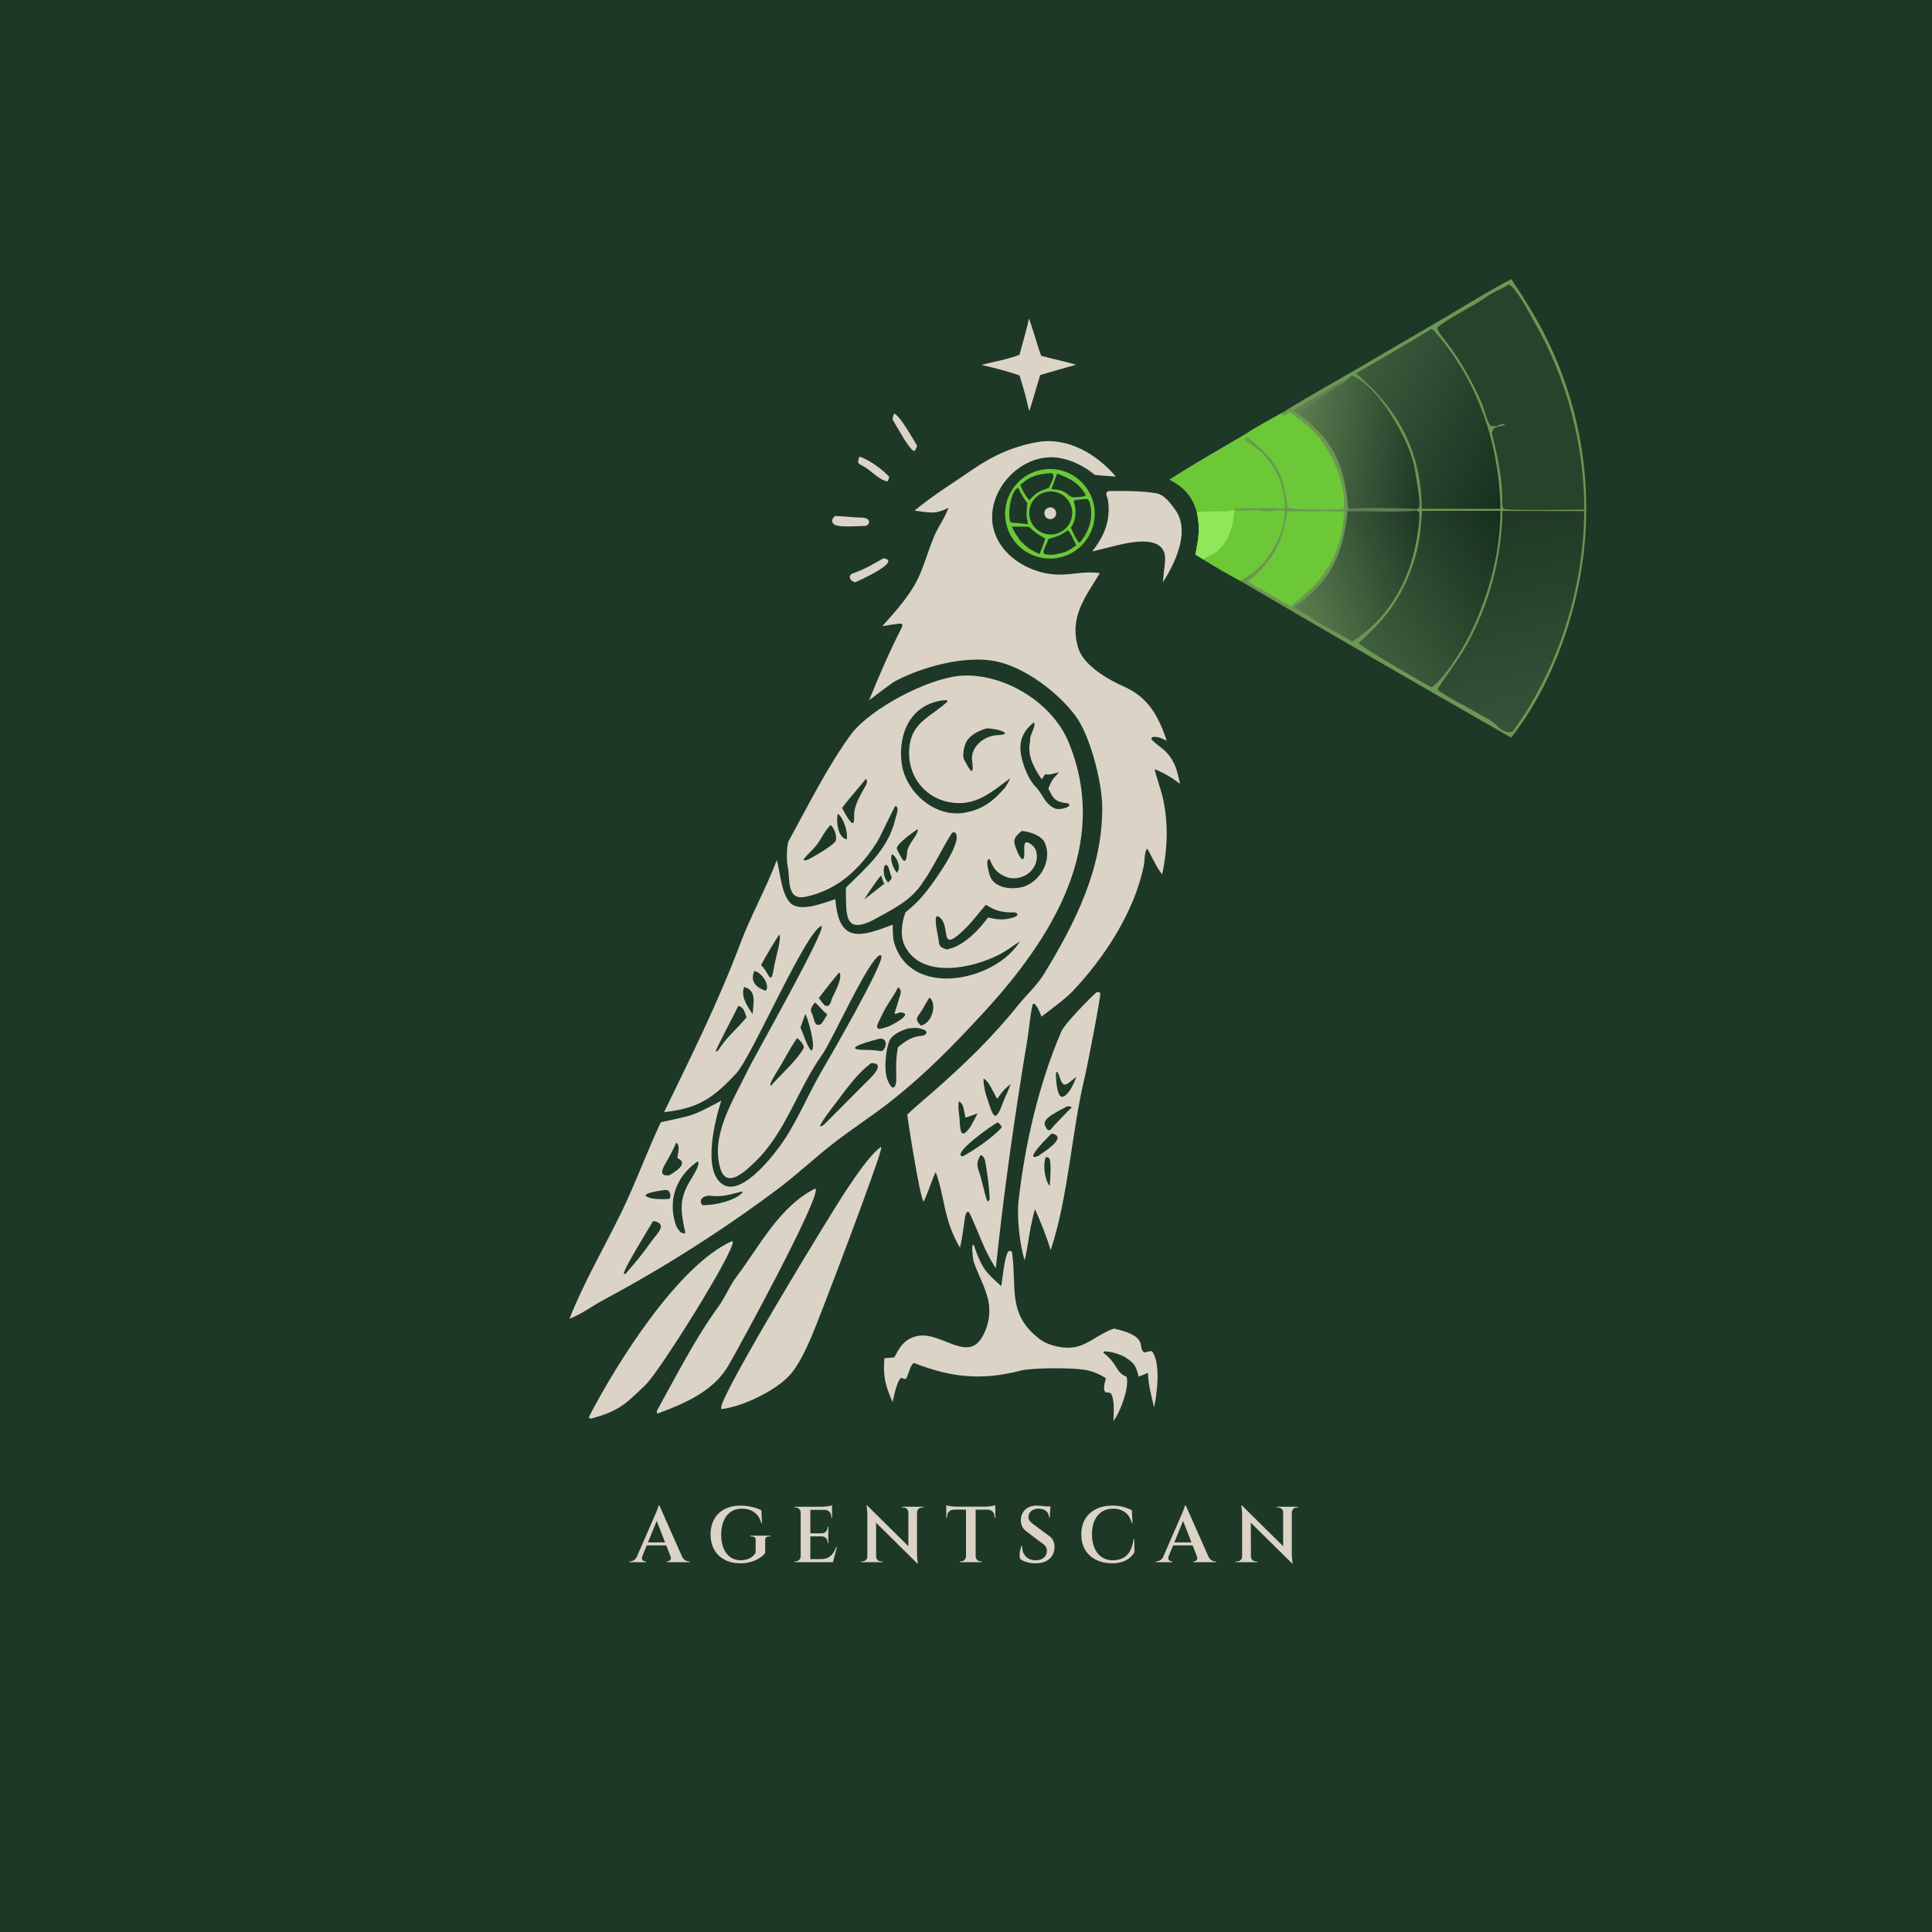
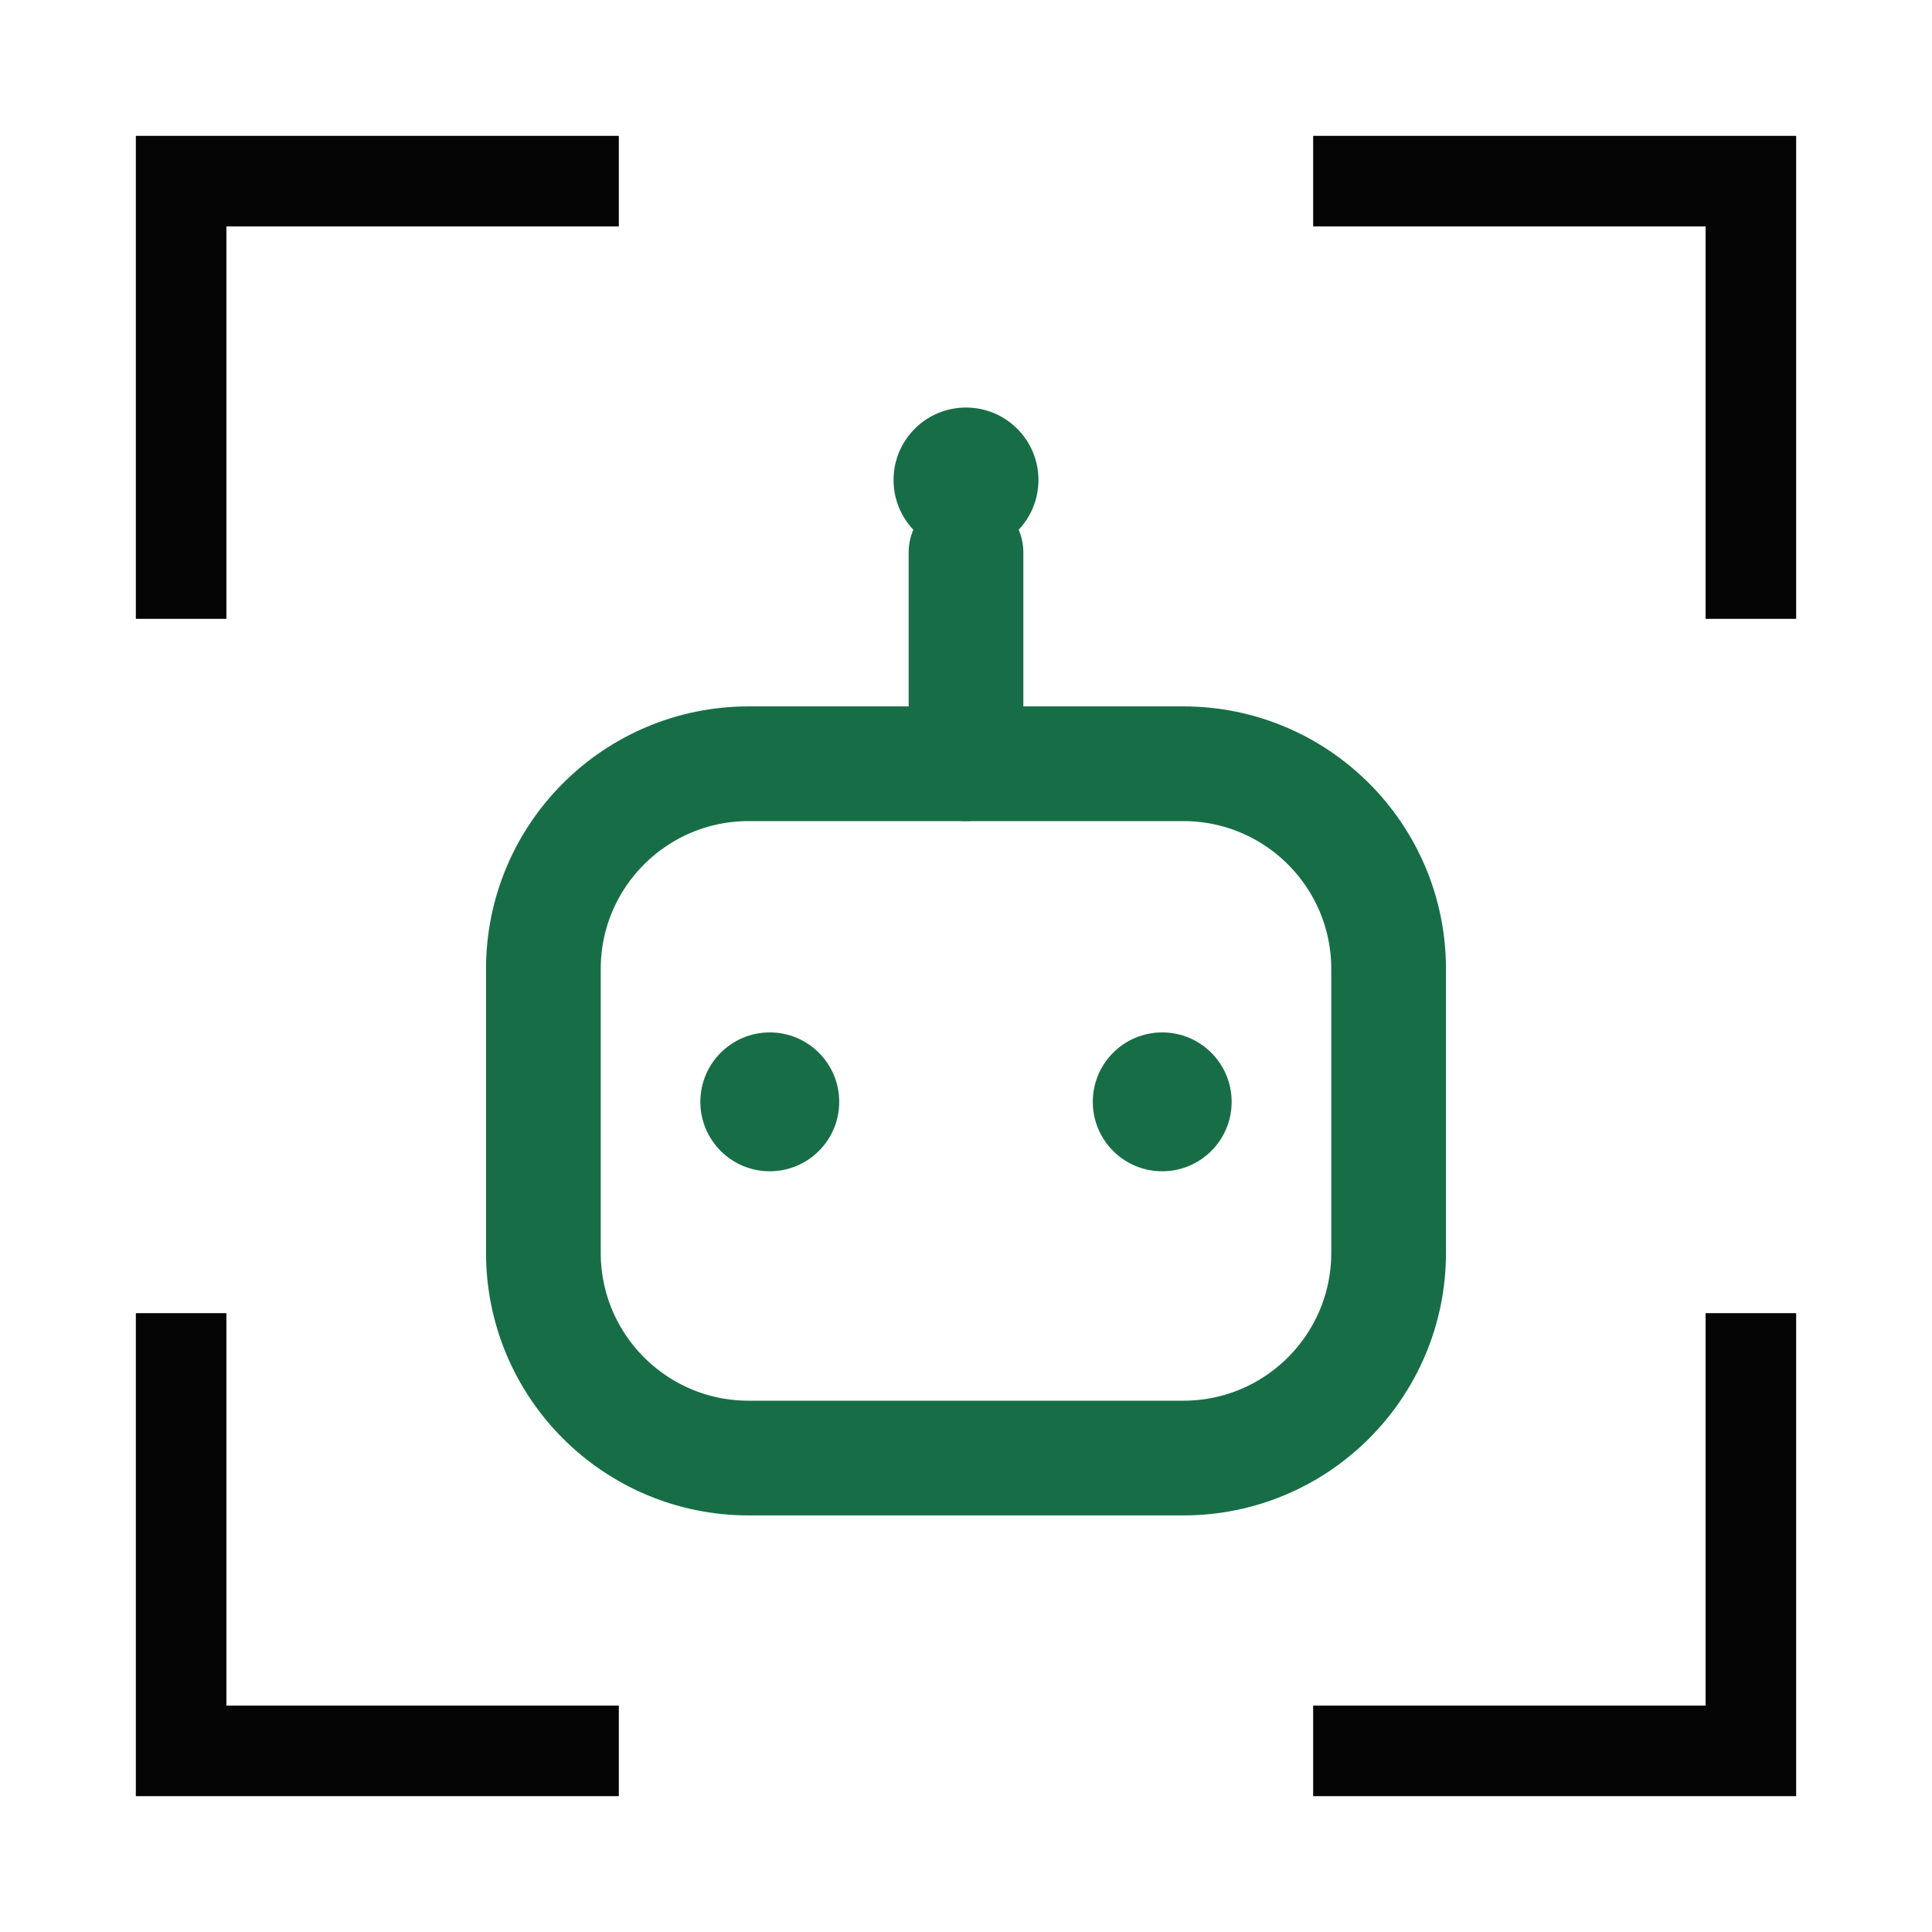
- <svg xmlns="http://www.w3.org/2000/svg" width="1024" height="1024" viewBox="0 0 1024 1024">
-   <path fill="#1E3827" d="M0 0L1024 0L1024 1024L0 1024L0 0Z" />
-   <path fill="#DBD4C6" d="M508.756 358.187C531.52 356.398 557.485 371.949 566.339 393.284C588.87 447.791 557.444 497.438 521.289 536.715C505.752 553.594 491.278 568.449 473.184 582.892C463.086 590.954 452.04 597.954 441.884 605.852C431.92 613.6 422.614 622.355 412.493 630.02C383.389 651.796 352.695 671.361 320.669 688.552C313.862 692.149 309.406 695.874 301.845 699.002C309.144 680.245 320.2 661.264 329.056 643.161C336.663 627.611 342.895 610.443 350.234 594.826C368.083 590.779 365.72 592.2 382.293 583.382C379.164 593.051 372.212 619.729 382.578 627.431C392.263 634.627 408.249 614.447 413.256 607.615C421.946 595.757 427.704 581.266 435.031 568.513C439.628 560.763 468.063 511.529 467.225 506.629L466.41 506.221C460.302 508.291 441.101 551.551 435.741 559.04C422.652 577.329 416.51 600.325 399.837 616.173C395.306 620.479 385.16 630.486 381.822 619.377C376.492 601.633 388.608 583.34 396.027 567.853C400.279 559.191 436.592 495.276 435.604 490.814C427.831 491.75 398.655 559.799 390.335 568.777C377.88 582.216 370.094 587.434 351.97 589.476C366.484 559.515 380.706 531.143 392.504 499.779C397.977 485.231 406.117 470.777 411.743 455.784C413.53 461.899 414.242 476.97 420.833 479.906C426.762 482.547 436.837 478.529 442.77 476.563C444.551 500.3 456.121 496.651 473.153 490.079C473.221 492.382 473.184 496.901 473.751 499C482.003 529.564 527.445 520.391 540.568 498.965C537.146 501.058 534.073 503.541 530.471 505.496C516.522 513.07 488.968 519.264 479.753 501.712C476.887 496.255 477.874 489.179 479.907 483.55C484.813 479.619 487.867 476.5 491.793 471.452C494.803 467.584 511.823 444.5 505.827 441.021C505.424 441.153 505.02 441.286 504.616 441.418C499.692 448.953 494.377 460.301 489.25 467.46C483.193 477.075 473.92 481.495 464.475 486.733C446.782 496.547 448.583 484.233 448.341 470.466C459.389 459.635 470.875 449.905 474.585 433.974C475.048 431.984 476.808 428.267 474.708 427.058C473.896 427.601 466.544 443.689 464.756 446.464C455.538 460.781 444.304 471.45 427.317 475.262C416.364 477.72 419.041 465.546 417.428 458.836C416.857 456.384 416.916 447.731 418.018 445.729C428.523 426.64 438.504 406.331 451.393 388.749C462.391 374.925 491.727 359.754 508.756 358.187Z" />
-   <path fill="#1E3827" d="M499.892 371.187L501.741 371.095L502.247 371.715C494.933 378.957 484.512 382.015 482.338 393.654C479.542 408.621 488.467 422.694 503.707 425.268C517.237 427.553 525.543 419.764 535.466 412.444C534.493 414.589 533.945 415.519 532.668 417.506C526.048 425.02 520.26 429.412 510.24 430.911C494.775 432.913 479.813 419.452 477.893 404.445C475.895 388.833 482.629 373.321 499.892 371.187Z" />
-   <path fill="#1E3827" d="M541.564 440.413C545.4 440.708 552.06 442.746 553.782 446.699C557.659 455.595 551.972 466.376 543.213 469.729C537.006 471.913 526.251 471.086 524.382 463.279C524.075 461.999 522.022 455.185 524.496 455.25C526.195 459.5 527.692 462.263 532.296 464.375C541.499 468.598 552.147 460.43 549.001 450.507C548.527 449.013 545.091 445.612 543.518 446.664C542.289 447.487 543.312 453.133 542.704 454.553C541.603 457.548 539.115 451.169 538.776 450.331L538.449 449.499C536.629 444.943 537.94 443.342 541.564 440.413Z" />
-   <path fill="#1E3827" d="M522.533 479.529C527.296 482.773 531.765 483.727 537.494 483.579C538.047 483.564 538.949 483.954 539.302 484.43C539.445 485.609 537.297 486.224 536.488 486.45C531.547 487.835 528.437 487.377 523.653 486.299L521.814 488.689C517.297 494.486 509.1 502.281 501.524 503.215C498.829 502.081 497.586 501.798 497.563 498.501C497.555 497.322 493.923 483.487 497.579 485.868C504.377 490.294 497.402 505.207 509.772 493.939C514.826 489.335 518.179 484.526 522.533 479.529Z" />
-   <path fill="#1E3827" d="M547.918 382.913C549.433 384.382 545.967 389.162 546.011 391.751C546.024 392.54 545.588 394.963 545.562 396.246C545.434 402.352 548.528 407.604 551.781 412.527C552.748 413.974 552.899 410.016 554.724 410.443C556.294 410.81 559.628 409.713 561.314 409.27C557.491 413.596 557.858 412.935 555.635 417.864C558.386 423.774 559.489 424.977 565.884 425.781C569.508 427.174 561.823 429.79 559.001 428.456C553.462 425.837 552.81 420.859 548.625 416.692C545.242 413.323 542.566 406.276 541.527 401.751C539.626 393.911 541.541 388.026 547.918 382.913Z" />
-   <path fill="#1E3827" d="M481.286 545.117C484.495 544.774 486.086 544.495 489.231 545.584C492.35 546.664 491.074 548.807 488.503 548.998C483.372 549.379 479.7 551.858 475.912 555.101C474.689 562.082 474.957 565.564 475.079 572.611C474.359 579.269 471.673 576.037 470.227 571.813C468.472 566.688 469.371 557.117 471.255 552C472.636 548.25 477.803 546.187 481.286 545.117Z" />
-   <path fill="#1E3827" d="M461.831 563.441C470.6 563.479 460.08 572.611 458.359 574.362L436.637 596.177C436.358 596.394 434.073 597.74 434.826 596.304C436.91 592.336 440.391 588.017 443.158 584.377C448.616 577.201 454.486 568.746 461.831 563.441Z" />
-   <path fill="#1E3827" d="M369.937 615.477C371.43 617.477 366.189 624.931 364.952 627.185C361.31 633.821 360.513 639.136 361.936 646.75C362.173 648.434 362.494 650.105 362.895 651.757C363.027 652.291 363.445 653.32 362.929 653.787C362.698 653.803 362.464 653.724 362.246 653.661C362.048 653.605 361.855 653.53 361.657 653.471C361.377 653.389 361.094 653.316 360.813 653.238C358.823 650.96 358.295 649.982 357.525 647.002C354.288 634.459 359.297 622.638 369.937 615.477Z" />
-   <path fill="#1E3827" d="M522.737 386.11C527.656 385.809 538.676 389.246 528.501 389.666C521.682 389.948 514.594 395.686 515.18 402.687C516.45 412.092 514.35 409.094 510.955 402.502C509.904 400.462 511.038 395.357 512.132 393.306C514.203 389.423 518.667 387.402 522.737 386.11Z" />
-   <path fill="#1E3827" d="M476.026 523.233C476.446 523.635 476.915 524.012 477.203 524.546C478.033 526.399 476.339 528.933 476.119 530.769C476.019 531.606 473.914 536.987 474.215 537.203C474.925 537.711 476.434 536.515 477.505 536.608C484.57 537.219 472.85 543.133 471.694 543.716C461.945 547.539 464.404 544.21 468.235 536.431C470.507 531.819 473.722 528.023 476.026 523.233Z" />
-   <path fill="#1E3827" d="M346.157 647.162C354.228 648.507 348.397 653.688 345.774 657.279C343.511 660.377 341.317 663.453 338.905 666.442C336.928 668.902 334.886 671.31 332.783 673.664C332.399 674.195 332.01 674.777 331.46 675.153C331.291 675.268 331.122 675.411 330.908 675.329C330.795 675.286 330.723 675.138 330.698 675.032C330.216 673.06 344.129 650.685 346.157 647.162Z" />
-   <path fill="#1E3827" d="M422.51 550.231C423.863 551.147 426.652 554.2 425.956 555.521C422.837 561.442 414.416 569.051 409.782 574.156C408.993 575.109 409.316 574.944 408.374 575.414C407.605 574.561 411.555 568.35 412.164 567.39C415.686 561.837 418.648 555.524 422.51 550.231Z" />
-   <path fill="#1E3827" d="M440.184 437.284C442.475 439.051 443.798 443.956 442.874 445.739C441.554 448.289 430.256 454.671 428.182 455.637C427.566 455.811 426.322 456.358 425.864 455.686C425.973 454.844 431.552 449.575 432.744 447.98C435.663 444.074 436.817 440.82 440.184 437.284Z" />
-   <path fill="#1E3827" d="M391.353 533.098C394.583 534.287 394.559 536.138 395.661 539.206C391.366 544.572 386.321 548.591 382.095 554.601C381.682 555.171 380.156 557.923 379.421 557.182C379.373 555.929 389.956 536.194 391.353 533.098Z" />
-   <path fill="#1E3827" d="M458.929 412.854C460.534 414.378 458.487 416.958 457.593 418.58C455.493 422.391 453.771 425.441 452.876 429.749C452.31 432.477 453.762 439.272 450.176 434.765C448.51 432.42 447.578 430.815 446.348 428.202C449.542 423.769 455.143 417.61 458.929 412.854Z" />
-   <path fill="#1E3827" d="M413.133 495.303C414.13 498.016 411.182 507.57 410.555 511.009L410.077 513.509C409.655 515.756 409.129 520.549 407.077 516.619C405.546 513.989 405.313 513.746 403.382 511.471C404.761 508.77 411.439 497.324 413.133 495.303Z" />
-   <path fill="#1E3827" d="M358.379 605.708C361.231 607.054 358.438 613.582 359.26 613.96C363.566 615.937 361.464 619.02 354.675 622.966C349.406 623.409 350.698 620.215 352.77 616.574C354.855 612.908 356.711 609.598 358.379 605.708Z" />
-   <path fill="#1E3827" d="M444.837 515.409C446.774 517.733 442.944 525.201 441.653 527.739C440.005 530.978 440.239 534.351 436.984 532.77C435.691 531.288 435.197 530.607 434.012 528.991C435.978 526.275 442.678 517.7 444.837 515.409Z" />
-   <path fill="#1E3827" d="M392.893 631.608C393.18 631.671 393.466 631.735 393.753 631.798C390.045 636.408 378.137 639.057 372.255 638.736C369.687 635.382 373.74 633.422 376.52 633.788C382.681 634.598 387.099 633.044 392.893 631.608Z" />
-   <path fill="#1E3827" d="M492.621 528.741C496.463 531.261 494.661 541.303 488.928 543.312L488.117 543.637C484.194 539.621 486.377 539.445 489.082 534.696C490.216 532.703 491.352 530.647 492.621 528.741Z" />
-   <path fill="#1E3827" d="M466.221 550.526C471.646 550.054 469.14 557.575 466.781 557.112C463.545 556.478 460.186 556.482 456.875 556.451C445.168 555.768 464.885 550.879 466.221 550.526Z" />
-   <path fill="#1E3827" d="M486.459 439.438C486.69 442.737 481.471 446.926 480.869 451.231C480.55 453.513 480.471 458.546 478.029 455.112C477.514 454.182 475.194 450.12 475.292 449.482C475.697 446.87 484.714 440.504 486.459 439.438Z" />
-   <path fill="#1E3827" d="M426.843 537.432C428.006 539.034 433.014 555.993 429.913 556.849L429.766 556.668C427.465 553.883 425.981 548.507 424.28 544.621C425.14 542.239 425.924 539.786 426.843 537.432Z" />
-   <path fill="#1E3827" d="M431.908 531.318C433.496 532.383 435.172 534.768 436.874 536.29L438.442 537.679C437.327 539.672 436.697 540.786 435.323 542.638C431.358 545.004 431.752 539.619 430.043 536.493C429.117 534.797 430.909 532.749 431.908 531.318Z" />
-   <path fill="#1E3827" d="M352.506 630.689C355.819 630.427 355.572 634.893 354.825 635.308C353.773 635.893 347.451 635.426 345.938 635.308C335.415 632.934 350.274 630.998 352.506 630.689Z" />
-   <path fill="#1E3827" d="M394.39 523.129C401.348 524.842 399.207 532.174 398.912 537.541C396.017 533.25 392.508 528.144 394.39 523.129Z" />
-   <path fill="#1E3827" d="M399.812 514.661C403.588 515.309 407.644 521.48 406.288 524.457L406.015 525.171C401.318 523.739 397.526 520.533 399.564 515.337L399.812 514.661Z" />
-   <path fill="#1E3827" d="M444.053 431.286C447.209 433.491 449.468 441.07 448.813 444.888C444.061 444.071 443.072 435.254 444.053 431.286Z" />
-   <path fill="#1E3827" d="M468.666 463.913C469.292 465.945 469.441 466.151 470.789 467.697C469.583 467.61 469.575 467.715 468.61 468.483C468.496 468.6 458.555 476.381 458.045 476.755C459.289 474.585 465.497 465.308 466.989 464.09L468.666 463.913Z" />
-   <path fill="#D8D1C8" d="M468.666 463.913C469.292 465.945 469.441 466.151 470.789 467.697C469.583 467.61 469.575 467.715 468.61 468.483C467.979 466.95 467.697 465.729 466.989 464.09L468.666 463.913Z" />
-   <path fill="#1E3827" d="M468.666 463.913C467.525 458.715 470.072 455.558 471.609 461.98C472.552 465.922 473.608 464.709 470.789 467.697C469.441 466.151 469.292 465.945 468.666 463.913Z" />
-   <path fill="#1E3827" d="M472.802 452.705C475.348 454.182 477.585 459.281 475.79 462.015L475.431 462.583C473.659 460.812 471.373 455.47 472.802 452.705Z" />
-   <path fill="#6A9853" d="M801.022 147.919C807.707 158.01 814.032 167.888 819.423 178.754C839.681 219.475 845.734 265.802 836.62 310.361C830.874 338.608 818.856 368.259 800.924 390.955C752.89 363.525 705.013 335.82 657.296 307.843C652.805 305.41 641.85 299.211 637.723 296.431C636.362 295.563 634.941 294.798 633.608 293.945L633.766 293.111C635.321 284.612 636.158 280.25 634.359 271.398C634.228 270.945 634.093 270.494 633.952 270.044C631.541 262.437 626.835 257.783 619.876 254.25C631.823 246.45 648.156 237.129 660.616 229.809C664.656 226.95 674.729 221.545 679.232 218.979C694.968 209.1 712.984 199.374 729.207 189.719L764.966 168.827C776.325 162.087 789.386 153.996 801.022 147.919Z" />
-   <path fill="#6CC837" d="M660.616 229.809C661.052 230.64 661.411 231.462 661.991 232.18C660.118 231.994 660.815 231.693 659.618 232.57C661.358 234.808 667.011 238.019 669.065 240.129C676.809 248.085 681.253 258.564 681 269.5C676.886 269.488 656.859 268.948 654.221 269.763L654.084 270.313C652.701 270.235 651.545 271.202 648.5 271.008C644.264 270.737 638.671 271.136 634.359 271.398C634.228 270.945 634.093 270.494 633.952 270.044C631.541 262.437 626.835 257.783 619.876 254.25C631.823 246.45 648.156 237.129 660.616 229.809Z" />
-   <path fill="#6CC837" d="M679.232 218.979L680.327 220.237C681.744 219.861 681.731 219.592 682.737 218.44C684.9 218.662 692.63 225.348 694.509 227.01C704.701 236.021 713.333 255.326 712.304 268.84L711.739 269.787C708.334 270.343 685.505 270.398 682.497 269.034C680.443 255.905 679.581 249.26 669.723 239.175C668.061 237.475 663.029 233.368 661.991 232.18C661.411 231.462 661.052 230.64 660.616 229.809C664.656 226.95 674.729 221.545 679.232 218.979Z" />
-   <path fill="#6CC837" d="M634.359 271.398C638.671 271.136 644.264 270.737 648.5 271.008C651.545 271.202 652.701 270.235 654.084 270.313C658.719 271.065 664.583 269.858 669.124 270.797C673.086 271.615 676.541 269.829 680.34 270.585C681.642 271.684 680.46 276.122 680.162 277.803C679.318 282.548 675.887 289.405 673.297 293.321L672.3 294.819C668.369 300.776 663.302 304.473 657.296 307.843C652.805 305.41 641.85 299.211 637.723 296.431C636.362 295.563 634.941 294.798 633.608 293.945L633.766 293.111C635.321 284.612 636.158 280.25 634.359 271.398Z" />
-   <path fill="#8EE857" d="M634.359 271.398C638.671 271.136 644.264 270.737 648.5 271.008C651.545 271.202 652.701 270.235 654.084 270.313C653.886 278.409 651.749 285.789 645.787 291.606C642.907 294.415 640.841 294.139 637.723 296.431C636.362 295.563 634.941 294.798 633.608 293.945L633.766 293.111C635.321 284.612 636.158 280.25 634.359 271.398Z" />
-   <path fill="#28432C" d="M799.788 150.767C804.167 153.333 810.729 166.303 813.388 170.919C830.428 200.5 839.739 235.994 839.75 270.138C834.039 270.054 800.025 270.784 796.953 269.702C795.974 268.099 796.237 266.302 796.261 264.375C796.182 253.032 793.593 241.105 790.886 230.21C790.596 229.045 791.162 227.946 791.836 227.015C794.179 225.466 796.446 226.299 797.774 224.846C795.209 224.214 793.181 226.909 789.86 225.533C787.539 221.956 786.963 217.341 785.251 213.468C780.25 202.159 774.053 190.836 766.426 181.073C764.721 178.89 762.39 176.413 761.78 173.714C767.513 168.445 781.032 162.413 787.819 157.347C790.72 155.182 795.783 153.211 798.964 151.276L799.788 150.767Z" />
-   <defs>
-     <linearGradient id="gradient_0" gradientUnits="userSpaceOnUse" x1="791.588" y1="272.583" x2="812.231" y2="385.259">
-       <stop offset="0" stop-color="#1F3924" />
-       <stop offset="1" stop-color="#365339" />
-     </linearGradient>
-   </defs>
-   <path fill="url(#gradient_0)" d="M796.335 270.755L839.636 270.885C839.737 310.295 826.143 353.905 803.054 385.82C802.834 386.138 802.615 386.457 802.396 386.775C801.102 389.734 795.474 387.153 793.825 385.035C791.391 382.067 787.202 380.421 783.876 378.418C776.909 374.221 769.366 370.715 762.613 366.208C762.515 366.142 761.904 365.39 761.919 365.366C766.633 357.527 772.886 350.015 777.293 342.017C789.393 320.186 795.933 295.712 796.335 270.755Z" />
-   <defs>
-     <linearGradient id="gradient_1" gradientUnits="userSpaceOnUse" x1="805.252" y1="244.317" x2="717.265" y2="203.378">
-       <stop offset="0" stop-color="#173120" />
-       <stop offset="1" stop-color="#3F5B3D" />
-     </linearGradient>
-   </defs>
-   <path fill="url(#gradient_1)" d="M758.494 174.426C759.359 174.513 759.359 174.503 759.998 175.218C783.405 201.423 794.63 235.229 795.272 269.745L753.516 269.668C753.539 267.128 753.443 264.588 753.227 262.057C751.048 234.959 738.926 215.109 718.622 197.899C732.029 190.274 745.321 182.449 758.494 174.426Z" />
-   <defs>
-     <linearGradient id="gradient_2" gradientUnits="userSpaceOnUse" x1="803.767" y1="286.954" x2="720.305" y2="341.467">
-       <stop offset="0" stop-color="#162F1F" />
-       <stop offset="1" stop-color="#41603E" />
-     </linearGradient>
-   </defs>
-   <path fill="url(#gradient_2)" d="M753.745 270.755L795.284 270.755C795.232 275.508 794.947 280.256 794.429 284.982C791.974 307.634 782.616 333.917 769.323 352.551C766.984 355.829 763.073 360.923 759.961 363.421C759.168 364.249 759.659 363.961 758.306 364.017C753.899 361.787 722.239 343.373 720.438 341.202C719.802 340.435 720.932 340.023 721.533 339.482C726.648 334.876 731.93 329.443 736.108 323.957C744.159 313.385 749.915 299.237 752.136 286.139C753.013 280.968 753.238 275.943 753.745 270.755Z" />
-   <defs>
-     <linearGradient id="gradient_3" gradientUnits="userSpaceOnUse" x1="755.151" y1="239.894" x2="687.884" y2="230.134">
-       <stop offset="0" stop-color="#203927" />
-       <stop offset="1" stop-color="#5A7B4E" />
-     </linearGradient>
-   </defs>
-   <path fill="url(#gradient_3)" d="M714.482 200.736C715.54 199.634 715.444 199.684 716.875 199.159C730.699 204.574 747.731 234.277 749.842 248.599C750.372 252.198 753.247 266.226 752.119 269.234C751.56 269.462 751.262 269.65 750.687 269.721C751.102 269.927 751.197 269.921 751.463 270.188C751.459 270.228 751.454 270.268 751.45 270.309C751.041 270.564 750.502 270.579 750.043 270.71C742.507 271.544 722.773 270.921 714.193 271.014C714.316 270.589 714.44 270.163 714.564 269.738C714.199 267.881 714.189 265.245 713.921 263.267C711.146 242.843 704.866 232.515 689.273 220.063L688.981 219.832C687.798 218.879 686.966 218.405 685.772 217.568C690.071 214.962 696.205 210.873 700.622 208.843C704.629 206.09 710.167 202.824 714.482 200.736Z" />
-   <path fill="#5F7E56" d="M700.622 208.843C704.629 206.09 710.167 202.824 714.482 200.736C713.106 202.539 711.519 203.481 709.458 204.427C706.842 205.626 705.613 207.073 703.526 208.837C699.688 210.937 696.248 214.214 692.245 216.176C690.598 216.983 690.794 218.4 689.273 220.063L688.981 219.832C687.798 218.879 686.966 218.405 685.772 217.568C690.071 214.962 696.205 210.873 700.622 208.843Z" />
-   <path fill="#5F7E56" d="M714.564 269.738C718.816 268.859 745.704 269.37 750.687 269.721C751.102 269.927 751.197 269.921 751.463 270.188C751.459 270.228 751.454 270.268 751.45 270.309C751.041 270.564 750.502 270.579 750.043 270.71C742.507 271.544 722.773 270.921 714.193 271.014C714.316 270.589 714.44 270.163 714.564 269.738Z" />
-   <defs>
-     <linearGradient id="gradient_4" gradientUnits="userSpaceOnUse" x1="757.684" y1="290.156" x2="685.373" y2="316.062">
-       <stop offset="0" stop-color="#1E3726" />
-       <stop offset="1" stop-color="#5B7C4D" />
-     </linearGradient>
-   </defs>
-   <path fill="url(#gradient_4)" d="M750.043 270.71C751.164 270.778 751.086 270.764 752.069 271.314C753.081 274.27 750.748 286.919 750.008 290.317C745.603 310.545 734.378 328.931 716.639 340.132C709.502 335.37 700.967 331.725 693.772 326.677C690.95 324.696 689 324.408 685.76 321.758C687.635 320.507 689.455 319.176 691.216 317.768C707.227 304.85 712.186 290.58 714.193 271.014C722.773 270.921 742.507 271.544 750.043 270.71Z" />
-   <path fill="#6CC837" d="M682.277 271C692.25 271 702.257 270.912 712.218 271.091C712.877 271.357 712.325 273.194 712.282 273.476C711.92 275.879 711.976 277.823 711.512 280.254C710.303 286.582 707.936 294.702 704.309 300.035L703.308 301.537L702.208 303.183L701.205 304.684C697.778 309.879 692.784 313.779 688.246 317.859C687.624 318.71 686.563 318.972 685.869 319.861C683.905 322.376 683.288 320.362 681.177 319.647C679.379 318.961 677.925 317.736 676.173 316.787C674.644 315.693 672.523 314.816 671 313.75C669.489 312.693 662.026 309.292 661.637 308.182C662.057 307.348 663.824 306.36 664.623 305.624C675.535 295.577 680.193 285.898 682.277 271Z" />
-   <path fill="#DBD4C6" d="M550.805 234.15C566.616 231.894 581.511 240.959 591.438 252.59C587.709 252.362 583.985 252.064 580.267 251.697C574.499 246.975 567.975 243.687 560.614 242.572C544.087 240.442 528.272 254.353 526.09 270.484C523.38 290.518 543.367 304.489 561.375 304.55C569.409 304.577 573.984 302.652 582.95 303.757C575.11 316.753 566.535 326.982 571.512 343.51C574.276 352.691 587.366 360.23 595.696 363.898C608.657 369.603 614.004 379.605 618.404 392.562C616.045 391.522 613.127 389.983 610.615 390.768C610.461 391.101 610.307 391.433 610.152 391.765C611.989 393.846 616.138 396.541 618.047 398.58C623.211 404.096 623.836 408.658 625.463 415.453C620.521 411.721 617.667 410.136 612.016 407.631C612.495 410.737 615.157 418.047 616.069 421.804C619.383 435.442 618.909 449.797 615.952 463.444C612.408 459.098 609.031 450.728 607.992 449.767C606.538 451.476 606.746 456.21 606.272 458.602C601.452 482.913 585.572 507.296 568.765 525.102C564.599 529.515 556.821 535.146 551.992 538.818C551.093 536.502 550.105 533.837 548.416 532.058L547.518 532.073C546.528 533.822 545.108 547.489 544.637 550.31C537.859 590.934 532.086 631.24 527.79 672.235C525.649 668.863 523.722 665.36 522.021 661.746C520.471 658.51 514.504 643.351 513.358 642.24L512.491 642.434C511.498 643.865 511.426 645.611 511.157 647.373C510.353 652.755 510.094 655.884 508.814 661.345C499.998 646.241 501.108 635.782 495.992 621.236C495.925 621.361 495.857 621.486 495.79 621.611L495.466 622.243C494.352 624.372 490.222 636.437 489.508 636.799C487.477 634.295 481.58 596.415 480.851 590.757C485.235 586.529 490.634 582.125 495.278 578.039C511.199 564.033 526.18 549.583 539.44 533.002C543.771 527.586 549.138 522.764 552.943 516.867C569.821 489.414 584.773 459.859 584.189 426.789C583.908 414.023 577.843 390.224 570.356 379.875C561.287 367.34 543.14 353.483 527.595 350.452C511.565 347.262 488.905 353.395 474.653 360.919C472.039 362.299 464.018 368.777 460.628 371.136C465.96 358.1 471.349 345.508 477.772 332.956C478.424 331.682 478.47 331.658 477.946 330.543C475.739 330.389 470.445 331.536 467.63 331.869C475.142 323.5 483.246 314.646 487.651 304.22C490.377 297.77 492.407 290.772 495.056 284.366C497.176 279.239 500.749 274.728 502.697 269.148C495.731 272.798 492.452 271.661 484.745 270.631C494.402 262.56 505.378 255.866 515.719 248.715C526.402 241.327 537.937 236.239 550.805 234.15Z" />
-   <path fill="#1E3827" d="M528.85 594.885C529.426 595.282 531.381 597.085 530.728 597.802C525.839 603.167 516.567 609.491 510.237 612.907C503.78 612.022 525.784 596.246 528.85 594.885Z" />
-   <path fill="#1E3827" d="M521.302 571.71C524.122 572.854 526.676 579.439 528.52 582.405L529.004 581.744C531.752 577.91 532.03 577.493 535.674 574.606C534.3 578.413 533.432 579.954 531.883 583.595C527.266 596.545 526.406 591.888 522.529 579.999C521.961 578.26 521.109 573.343 521.302 571.71Z" />
-   <path fill="#1E3827" d="M519.754 612.137C521.953 613.074 522.088 614.988 522.469 617.25C523.493 623.317 524.395 629.597 524.493 635.748C524.499 636.156 523.646 636.677 523.385 636.88C521.569 632.097 520.665 625.997 518.875 621.003C517.502 617.172 517.835 615.47 519.754 612.137Z" />
-   <path fill="#1E3827" d="M508.248 583.664C510.911 585.309 510.603 587.478 511.332 590.509L511.79 592.394C513.904 591.616 516.03 590.891 518.123 590.111C516.754 592.892 515.999 594.355 514.459 597.053C508.516 605.503 509.044 597.794 508.486 592.094C508.188 589.05 507.656 586.683 508.248 583.664Z" />
-   <path fill="#DBD4C6" d="M515.327 662.762C515.357 662.232 515.278 660.092 515.778 659.805L515.959 659.865C516.406 660.392 516.475 660.822 516.657 661.507C520.661 672.311 522.183 674.11 530.697 681.669C531.469 677.002 532.347 666.339 534.398 663.278L535.442 662.887C536.349 663.503 536.313 663.179 536.511 664.687C538.911 682.917 533.94 696.734 551.018 709.713C555.92 713.439 564.313 715.168 570.26 713.87C577.459 712.299 582.656 706.784 590.463 704.167C609.737 708.534 602.402 713.994 606.481 716.863C607.395 716.659 610.234 715.805 610.637 716.33C615.487 722.633 613.105 739.537 611.68 745.914C610.228 739.707 608.618 734.055 608.457 727.656C606.871 728.302 605.087 729.08 603.488 729.641C602.189 724.492 601.696 722.853 596.755 719.583C594.383 718.014 587.658 715.739 584.899 716.396L584.836 717.009C592.73 723.017 590.946 727.159 597.167 729.783C598.479 735.372 594.351 746.575 591.266 751.518C590.907 752.093 590.541 752.664 590.17 753.231C590.239 748.98 590.876 742.202 588.903 738.676C587.687 737.837 587.493 738.019 585.953 737.991C584.343 736.193 585.633 732.854 586.132 730.499C583.081 728.456 579.67 727.01 576.08 726.237C569.576 724.823 547.182 724.841 540.851 726.48C520.38 731.78 504.193 730.132 484.764 722.524C482.863 721.779 481.142 729.738 480.169 730.943C478.975 730.772 478.756 730.66 477.609 730.244C475.399 731.941 473.752 740.167 473.098 743.104C469.065 733.925 468.073 729.845 468.723 719.904L473.993 719.425C476.889 714.204 478.669 710.499 484.743 708.491C497.4 704.308 512.066 722.247 520.115 709.348C524.112 703.054 525.356 695.397 523.557 688.161C521.856 681.594 518.568 675.667 516.276 669.324C515.526 667.247 515.59 664.945 515.327 662.762Z" />
-   <path fill="#D8D1C8" d="M515.327 662.762C515.357 662.232 515.278 660.092 515.778 659.805L515.959 659.865C516.406 660.392 516.475 660.822 516.657 661.507C516.217 661.929 515.774 662.347 515.327 662.762Z" />
-   <path fill="#DBD4C6" d="M466.888 607.878C466.941 608.081 467.02 608.279 467.046 608.487C467.434 611.527 434.104 699.419 429.866 709.018C427.111 715.259 423.653 722.796 419.29 728.053C412.054 736.773 393.315 745.737 382.241 746.856C382.246 746.517 382.222 746.178 382.254 745.841C383.073 737.23 440.296 643.069 448.76 630.514C453.218 623.9 460.703 612.43 466.888 607.878Z" />
-   <path fill="#DBD4C6" d="M581.391 525.79L583.181 526.189C583.65 527.613 576.062 566.236 575.067 570.33C568.016 599.337 566.248 634.631 556.864 662.644C554.706 655.3 551.675 647.928 548.594 640.921C547.66 643.618 546.985 647.251 546.363 650.124C545.116 656.206 544.601 661.833 543.069 668.024C540.577 660.132 538.856 645.5 539.861 636.509C543.21 606.528 550.663 574.193 562.627 546.493C564.263 542.706 577.95 528.615 581.391 525.79Z" />
-   <path fill="#1E3827" d="M565.517 586.416C566.307 586.434 567.628 586.136 567.982 587.093C568.191 586.501 557.647 597.547 556.363 599.177C554.628 598.65 554.992 598.532 554.068 596.989C551.513 592.72 561.411 588.879 565.517 586.416Z" />
-   <path fill="#1E3827" d="M557.382 600.797C566.805 602.512 552.29 611.144 550.279 612.702C541.438 616.112 557.338 600.841 557.382 600.797Z" />
-   <path fill="#1E3827" d="M561.497 570.475C563.744 578.129 565.725 574.111 570.552 570.746C569.213 573.993 566.894 579.788 563.634 581.207C560.358 582.633 559.953 573.419 559.749 572.092L561.497 570.475Z" />
-   <path fill="#1E3827" d="M554.371 613.172C554.829 613.311 556.056 613.595 556.248 614.051C557.348 616.659 556.567 625.878 556.368 628.646L556.068 628.215C553.661 624.826 552.634 616.995 554.371 613.172Z" />
-   <path fill="#28432C" d="M559.749 572.092C559.417 569.219 559.818 565.465 561.497 570.475L559.749 572.092Z" />
-   <path fill="#DBD4C6" d="M432.063 629.962L432.394 630.271C433.791 636.707 392.227 713.309 385.833 724.127C377.919 737.517 362.665 743.984 348.617 749.162L348.166 748.779L348.13 747.825C358.857 728.536 368.16 709.86 381.273 691.826C384.394 687.405 386.914 681.254 390.132 677.011C402.719 660.413 412.899 639.596 432.063 629.962Z" />
-   <path fill="#6CC837" d="M539.07 288.465C532.073 280.918 530.734 269.723 535.755 260.739C540.775 251.755 551.011 247.028 561.106 249.032C571.192 251.034 578.844 259.302 580.06 269.513C581.276 279.724 575.781 289.558 566.447 293.874C557.113 298.189 546.062 296.006 539.07 288.465Z" />
-   <path fill="#1E3827" d="M554.754 260.676C558.795 259.9 562.941 261.36 565.604 264.497C568.267 267.634 569.034 271.961 567.612 275.823C566.19 279.684 562.799 282.48 558.738 283.141C552.581 284.142 546.761 280.014 545.672 273.872C544.583 267.73 548.629 261.852 554.754 260.676Z" />
-   <path fill="#DBD4C6" d="M555.414 269.172C556.941 268.51 558.72 269.159 559.46 270.65C560.201 272.14 559.644 273.95 558.194 274.767C557.187 275.334 555.949 275.299 554.975 274.676C554.001 274.054 553.45 272.945 553.542 271.793C553.634 270.64 554.354 269.633 555.414 269.172Z" />
-   <path fill="#1E3827" d="M573.307 264.65C576.188 264.425 576.853 263.969 577.634 266.726C579.79 274.341 577.127 281.971 572.204 287.759C570.531 286.655 568.477 281.633 567.578 279.593C567.821 279.175 567.939 279.127 568.146 278.793C570.432 275.117 570.506 270.005 569.189 265.971C569.149 265.849 569.175 265.428 569.302 265.312C570.247 264.835 572.396 264.773 573.307 264.65Z" />
-   <path fill="#1E3827" d="M557.167 250.75C560.059 251.427 556.765 256.527 555.888 258.567C550.089 260.874 550.08 260.301 545.527 265.126C543.028 262.008 542.302 260.688 540.768 257.041C546.169 252.096 550.186 251.304 557.167 250.75Z" />
-   <path fill="#1E3827" d="M535.653 276.916C533.795 273.067 535.737 259.691 539.682 258.558C541.205 261.994 542.405 263.718 544.523 266.835C543.921 271.658 543.91 272.955 544.86 277.834C542.226 277.542 538.212 277.073 535.653 276.916Z" />
-   <path fill="#1E3827" d="M536.267 279.155C539.658 279.067 541.99 279.047 545.397 279.28C549.467 282.962 549.435 282.836 553.998 285.389C553.12 288.429 552.144 290.75 550.946 293.652C545.984 291.372 544.505 290.371 540.658 286.411C538.691 283.462 537.816 282.516 536.267 279.155Z" />
-   <path fill="#1E3827" d="M566.025 281.037C567.285 281.924 569.626 287.416 570.475 289.088C565.054 292.727 564.456 292.873 558.32 294.036C550.994 294.028 552.541 293.562 555.754 285.663C561.278 283.874 560.88 284.476 566.025 281.037Z" />
-   <path fill="#1E3827" d="M560.298 251C566.64 253.462 571.531 255.668 575.193 261.844C576.045 263.281 573.312 263.21 572.368 263.374C570.678 263.478 568.329 263.931 567.087 262.895C563.231 259.678 561.888 259.739 557.272 259.185L560.298 251Z" />
-   <path fill="#DBD4C6" d="M387.757 657.888L388.384 658.017C389.476 663.168 349.818 726.558 342.227 733.913C331.098 744.694 328.043 747.769 313.196 751.937C312.814 751.884 313.097 751.958 312.172 751.508C312.239 751.178 312.306 750.849 312.374 750.519C327.407 721.633 359.43 670.862 387.757 657.888Z" />
-   <path fill="#DBD4C6" d="M587.888 260.235C595.642 260.214 604.649 260.118 612.262 261.361C616.828 261.827 620.058 266.302 622.755 269.977C631.274 281.58 622.625 298.751 616.332 308.708C616.458 306.897 616.823 304.611 616.897 303.061C617.25 300.375 617.907 295.974 617.215 293.423C614.325 282.758 595.347 288.272 588.727 289.857L578.867 292.291C585.282 284.136 588.775 275.889 587.268 265.175C586.974 263.088 585.085 260.849 587.888 260.235Z" />
-   <path fill="#DBD4C6" d="M545.332 168.902C545.97 169.554 550.464 185.14 551.555 187.785L551.887 188.625C557.994 190.228 564.346 191.584 570.38 193.297C564.037 195.152 557.647 196.858 551.317 198.768C549.353 205.123 547.653 211.47 545.588 217.824C545.162 216.653 544.901 215.452 544.619 214.239L544.144 212.229C543.076 207.806 541.682 203.351 540.372 198.977C534.914 197.032 525.835 194.624 520.224 193.474C521.286 193.179 522.444 192.812 523.506 192.575L525.506 192.134C530.065 191.114 536.083 189.785 540.323 188.013C540.689 186.847 541.029 185.673 541.344 184.492L541.599 183.509C542.832 178.889 544.408 173.534 545.332 168.902Z" />
-   <path fill="#DBD4C6" d="M468.229 295.912C478.606 297.337 454.592 308.148 453.145 308.635C450.074 307.669 449.38 304.853 451.999 303.926C458.347 301.68 462.484 299.193 468.229 295.912Z" />
-   <path fill="#DBD4C6" d="M442.515 273.496C447.228 273.543 452.578 274.36 457.008 274.38C461.225 274.398 461.669 277.713 458.876 278.715C456.051 278.817 444.874 279.661 442.4 278.108C440.445 276.881 440.76 275.123 442.515 273.496Z" />
-   <path fill="#DBD4C6" d="M473.974 219.16C477.408 220.895 483.685 232.394 485.985 236.011C486.365 236.61 484.971 238.606 484.653 239.163C481.808 238.388 475.362 225.963 473.436 222.98C472.676 221.802 473.538 220.322 473.974 219.16Z" />
-   <path fill="#DBD4C6" d="M455.439 242.09C459.988 243.093 468.057 249.088 471.207 252.617C471.542 252.992 470.57 254.911 470.462 255.161C466.667 254.689 462.847 250.64 459.57 248.382C455.013 245.243 454.006 246.462 455.439 242.09Z" />
-   <defs>
-     <linearGradient id="gradient_5" gradientUnits="userSpaceOnUse" x1="537.088" y1="823.402" x2="550.717" y2="833.425">
-       <stop offset="0" stop-color="#B8B6B0" />
-       <stop offset="1" stop-color="#E6D9CA" />
-     </linearGradient>
-   </defs>
-   <path fill="#DBD4C6" d="M349.44 797.84 L362.72 827.75 L356.50 827.75 L347.47 804.56 Z M340.41 824.93 Q340.08 825.77 340.29 826.36 Q340.50 826.95 341.00 827.27 Q341.51 827.58 342.01 827.58 L342.39 827.58 L342.39 828.00 L333.57 828.00 L333.57 827.58 Q333.57 827.58 333.76 827.58 Q333.95 827.58 333.95 827.58 Q334.91 827.58 335.94 826.97 Q336.97 826.36 337.64 824.93 Z M349.44 797.84 L349.65 802.25 L339.20 827.87 L336.34 827.87 L347.18 802.97 Q347.26 802.80 347.53 802.15 Q347.81 801.50 348.16 800.66 Q348.52 799.82 348.77 799.04 Q349.02 798.26 349.07 797.84 Z M354.36 817.50 L354.36 819.10 L341.72 819.10 L341.72 817.50 Z M355.41 824.93 L361.46 824.93 Q362.13 826.36 363.16 826.97 Q364.19 827.58 365.15 827.58 Q365.15 827.58 365.32 827.58 Q365.49 827.58 365.49 827.58 L365.49 828.00 L353.43 828.00 L353.43 827.58 L353.81 827.58 Q354.61 827.58 355.24 826.89 Q355.87 826.19 355.41 824.93 Z M405.56 816.24 L405.56 823.17 Q404.59 824.43 402.72 825.69 Q400.86 826.95 398.21 827.77 Q395.56 828.59 392.20 828.59 Q387.58 828.55 384.06 826.68 Q380.53 824.81 378.57 821.38 Q376.62 817.96 376.62 813.26 Q376.62 808.64 378.55 805.19 Q380.49 801.75 384.06 799.88 Q387.63 798.01 392.37 798.01 Q394.68 798.01 396.76 798.35 Q398.84 798.68 400.58 799.25 Q402.33 799.82 403.54 800.49 L403.88 807.25 L403.50 807.25 Q402.75 804.52 401.25 802.86 Q399.76 801.20 397.71 800.41 Q395.65 799.61 393.25 799.61 Q389.77 799.61 387.31 801.31 Q384.85 803.01 383.55 806.10 Q382.25 809.18 382.25 813.43 Q382.25 817.54 383.49 820.59 Q384.73 823.63 387.06 825.29 Q389.39 826.95 392.58 826.99 Q394.26 826.99 395.77 826.53 Q397.29 826.07 398.52 825.16 Q399.76 824.26 400.48 823.00 L400.52 816.24 Q400.52 814.35 398.38 814.35 L397.71 814.35 L397.71 813.93 L408.29 813.93 L408.29 814.35 L407.66 814.35 Q405.48 814.35 405.56 816.24 Z M429.50 798.60 L429.50 828.00 L424.38 828.00 L424.38 798.60 Z M440.63 826.36 L441.35 828.00 L429.38 828.00 L429.38 826.36 Z M439.04 812.71 L439.04 814.31 L429.38 814.31 L429.38 812.71 Z M441.01 798.60 L441.01 800.24 L429.38 800.24 L429.38 798.60 Z M443.57 820.02 L441.47 828.00 L433.62 828.00 L435.13 826.36 Q437.27 826.36 438.83 825.59 Q440.38 824.81 441.43 823.36 Q442.48 821.91 443.15 820.02 Z M439.04 814.22 L439.04 817.84 L438.62 817.84 L438.62 817.37 Q438.62 816.07 437.74 815.19 Q436.85 814.31 435.55 814.31 L435.55 814.22 Z M439.04 809.18 L439.04 812.80 L435.55 812.80 L435.55 812.71 Q436.85 812.67 437.74 811.79 Q438.62 810.91 438.62 809.60 L438.62 809.18 Z M441.01 800.11 L441.01 804.48 L440.59 804.48 L440.59 803.89 Q440.59 802.30 439.58 801.27 Q438.58 800.24 436.90 800.20 L436.90 800.11 Z M441.01 797.84 L441.01 799.06 L435.89 798.60 Q436.81 798.60 437.84 798.47 Q438.87 798.35 439.75 798.18 Q440.63 798.01 441.01 797.84 Z M424.51 824.93 L424.51 828.00 L421.15 828.00 L421.15 827.58 Q421.15 827.58 421.42 827.58 Q421.69 827.58 421.69 827.58 Q422.78 827.58 423.56 826.80 Q424.34 826.03 424.38 824.93 Z M424.51 801.67 L424.38 801.67 Q424.34 800.57 423.56 799.80 Q422.78 799.02 421.69 799.02 Q421.69 799.02 421.42 799.02 Q421.15 799.02 421.15 799.02 L421.15 798.60 L424.51 798.60 Z M459.66 797.97 L485.66 823.67 L486.12 828.59 L460.13 802.93 Z M459.83 825.02 L459.83 828.00 L456.35 828.00 L456.35 827.58 Q456.35 827.58 456.72 827.58 Q457.10 827.58 457.14 827.58 Q458.19 827.58 458.95 826.82 Q459.71 826.07 459.71 825.02 Z M464.37 825.02 Q464.37 826.07 465.12 826.82 Q465.88 827.58 466.93 827.58 Q466.97 827.58 467.35 827.58 Q467.73 827.58 467.73 827.58 L467.73 828.00 L464.24 828.00 L464.24 825.02 Z M459.66 797.97 L464.33 803.05 L464.37 828.00 L459.71 828.00 L459.71 803.22 Q459.71 800.95 459.47 799.46 Q459.24 797.97 459.24 797.97 Z M486.04 798.60 L486.04 823.21 Q486.04 824.72 486.17 825.94 Q486.29 827.16 486.40 827.87 Q486.50 828.59 486.50 828.59 L486.12 828.59 L481.46 823.34 L481.46 798.60 Z M489.40 798.60 L489.40 799.02 Q489.40 799.02 489.02 799.02 Q488.64 799.02 488.64 799.02 Q487.59 799.02 486.84 799.75 Q486.08 800.49 486.04 801.58 L485.91 801.58 L485.91 798.60 Z M478.06 798.60 L481.55 798.60 L481.55 801.58 L481.46 801.58 Q481.42 800.49 480.68 799.75 Q479.95 799.02 478.86 799.02 Q478.86 799.02 478.48 799.02 Q478.10 799.02 478.06 799.02 Z M517.12 798.73 L517.12 828.00 L512.00 828.00 L512.00 798.73 Z M527.54 798.56 L527.54 800.15 L501.54 800.15 L501.54 798.56 Z M527.54 800.03 L527.54 804.44 L527.12 804.40 L527.12 803.85 Q527.12 802.21 526.11 801.20 Q525.10 800.20 523.47 800.15 L523.47 800.03 Z M527.54 797.80 L527.54 799.02 L522.42 798.56 Q523.34 798.56 524.37 798.43 Q525.40 798.31 526.28 798.14 Q527.16 797.97 527.54 797.80 Z M512.13 824.93 L512.13 828.00 L508.77 828.00 L508.77 827.58 Q508.77 827.58 509.04 827.58 Q509.31 827.58 509.31 827.58 Q510.40 827.58 511.18 826.80 Q511.96 826.03 512.00 824.93 Z M517.00 824.93 L517.12 824.93 Q517.17 826.03 517.94 826.80 Q518.72 827.58 519.81 827.58 Q519.81 827.58 520.08 827.58 Q520.36 827.58 520.36 827.58 L520.36 828.00 L517.00 828.00 Z M505.62 800.03 L505.62 800.15 Q503.98 800.20 502.97 801.20 Q501.96 802.21 501.96 803.85 L501.96 804.40 L501.54 804.44 L501.54 800.03 Z M501.54 797.80 Q501.96 797.97 502.82 798.14 Q503.68 798.31 504.73 798.43 Q505.78 798.56 506.67 798.56 L501.54 799.02 Z M549.43 798.01 Q550.22 798.01 551.32 798.10 Q552.41 798.18 553.52 798.33 Q554.63 798.47 555.52 798.62 Q556.40 798.77 556.73 798.94 L556.40 804.27 L555.98 804.27 Q555.98 802.13 554.44 800.87 Q552.91 799.61 550.48 799.61 Q548.04 799.61 546.59 800.87 Q545.14 802.13 545.10 803.93 Q545.02 804.98 545.71 805.97 Q546.40 806.96 547.58 807.80 L555.68 813.80 Q557.41 814.94 558.20 816.56 Q559.00 818.17 558.92 820.19 Q558.79 824.05 556.12 826.32 Q553.46 828.59 548.88 828.59 Q547.33 828.59 545.71 828.32 Q544.09 828.04 542.75 827.48 Q541.40 826.91 540.61 826.11 Q540.35 825.27 540.40 824.07 Q540.44 822.88 540.73 821.60 Q541.03 820.31 541.45 819.43 L541.82 819.43 Q541.66 821.57 542.54 823.32 Q543.42 825.06 545.12 826.05 Q546.82 827.03 549.13 826.99 Q551.74 826.91 553.31 825.52 Q554.89 824.14 554.89 821.95 Q554.89 820.69 554.21 819.66 Q553.54 818.63 552.11 817.79 L544.51 812.04 Q542.58 810.78 541.76 809.00 Q540.94 807.21 541.07 805.28 Q541.19 803.26 542.20 801.60 Q543.21 799.94 545.04 798.98 Q546.86 798.01 549.43 798.01 Z M556.78 798.43 L556.73 799.31 L552.37 799.31 L552.37 798.43 Z M601.17 815.74 L601.26 822.75 Q600.29 824.39 598.70 825.71 Q597.10 827.03 594.81 827.81 Q592.52 828.59 589.46 828.59 Q584.58 828.55 580.89 826.70 Q577.19 824.85 575.15 821.43 Q573.12 818.00 573.12 813.26 Q573.12 808.60 575.13 805.17 Q577.15 801.75 580.85 799.88 Q584.54 798.01 589.62 798.01 Q592.90 798.01 595.50 798.75 Q598.11 799.48 599.91 800.49 L600.25 807.25 L599.87 807.25 Q598.82 803.26 596.15 801.43 Q593.49 799.61 589.92 799.61 Q586.47 799.61 583.97 801.27 Q581.48 802.93 580.11 805.97 Q578.75 809.02 578.75 813.17 Q578.75 817.33 580.07 820.42 Q581.39 823.51 583.81 825.21 Q586.22 826.91 589.46 826.99 Q592.61 826.99 594.94 825.92 Q597.27 824.85 598.76 822.37 Q600.25 819.89 600.84 815.74 Z M628.44 797.84 L641.71 827.75 L635.49 827.75 L626.46 804.56 Z M619.41 824.93 Q619.07 825.77 619.28 826.36 Q619.49 826.95 619.99 827.27 Q620.50 827.58 621.00 827.58 L621.38 827.58 L621.38 828.00 L612.56 828.00 L612.56 827.58 Q612.56 827.58 612.75 827.58 Q612.94 827.58 612.94 827.58 Q613.90 827.58 614.93 826.97 Q615.96 826.36 616.63 824.93 Z M628.44 797.84 L628.65 802.25 L618.19 827.87 L615.33 827.87 L626.17 802.97 Q626.25 802.80 626.52 802.15 Q626.80 801.50 627.15 800.66 Q627.51 799.82 627.76 799.04 Q628.02 798.26 628.06 797.84 Z M633.35 817.50 L633.35 819.10 L620.71 819.10 L620.71 817.50 Z M634.40 824.93 L640.45 824.93 Q641.12 826.36 642.15 826.97 Q643.18 827.58 644.14 827.58 Q644.14 827.58 644.31 827.58 Q644.48 827.58 644.48 827.58 L644.48 828.00 L632.43 828.00 L632.43 827.58 L632.80 827.58 Q633.60 827.58 634.23 826.89 Q634.86 826.19 634.40 824.93 Z M658.30 797.97 L684.30 823.67 L684.76 828.59 L658.76 802.93 Z M658.47 825.02 L658.47 828.00 L654.98 828.00 L654.98 827.58 Q654.98 827.58 655.36 827.58 Q655.74 827.58 655.78 827.58 Q656.83 827.58 657.59 826.82 Q658.34 826.07 658.34 825.02 Z M663.01 825.02 Q663.01 826.07 663.76 826.82 Q664.52 827.58 665.57 827.58 Q665.61 827.58 665.99 827.58 Q666.37 827.58 666.37 827.58 L666.37 828.00 L662.88 828.00 L662.88 825.02 Z M658.30 797.97 L662.96 803.05 L663.01 828.00 L658.34 828.00 L658.34 803.22 Q658.34 800.95 658.11 799.46 Q657.88 797.97 657.88 797.97 Z M684.68 798.60 L684.68 823.21 Q684.68 824.72 684.80 825.94 Q684.93 827.16 685.03 827.87 Q685.14 828.59 685.14 828.59 L684.76 828.59 L680.10 823.34 L680.10 798.60 Z M688.04 798.60 L688.04 799.02 Q688.04 799.02 687.66 799.02 Q687.28 799.02 687.28 799.02 Q686.23 799.02 685.48 799.75 Q684.72 800.49 684.68 801.58 L684.55 801.58 L684.55 798.60 Z M676.70 798.60 L680.18 798.60 L680.18 801.58 L680.10 801.58 Q680.06 800.49 679.32 799.75 Q678.59 799.02 677.50 799.02 Q677.50 799.02 677.12 799.02 Q676.74 799.02 676.70 799.02 Z" />
+ <svg xmlns="http://www.w3.org/2000/svg" width="32" height="32" viewBox="0 0 32 32" fill="none" role="img" aria-labelledby="title">
+   <g fill="none" stroke="#050505" stroke-width="1.5" stroke-linecap="square">
+     <path d="M3 9.5V3H9.5M22.5 3H29V9.5M29 22.5V29H22.5M9.5 29H3V22.5" />
+   </g>
+   <g transform="translate(0 .65)">
+     <g fill="none" stroke="#176e46" stroke-width="1.9" stroke-linecap="round" stroke-linejoin="round">
+       <path d="M16 8.5V12" />
+       <rect x="9" y="12" width="14" height="11.5" rx="3.4" />
+     </g>
+     <g fill="#176e46">
+       <circle cx="16" cy="7.3" r="1.2" />
+       <circle cx="12.75" cy="17.6" r="1.15" />
+       <circle cx="19.25" cy="17.6" r="1.15" />
+     </g>
+   </g>
</svg>
